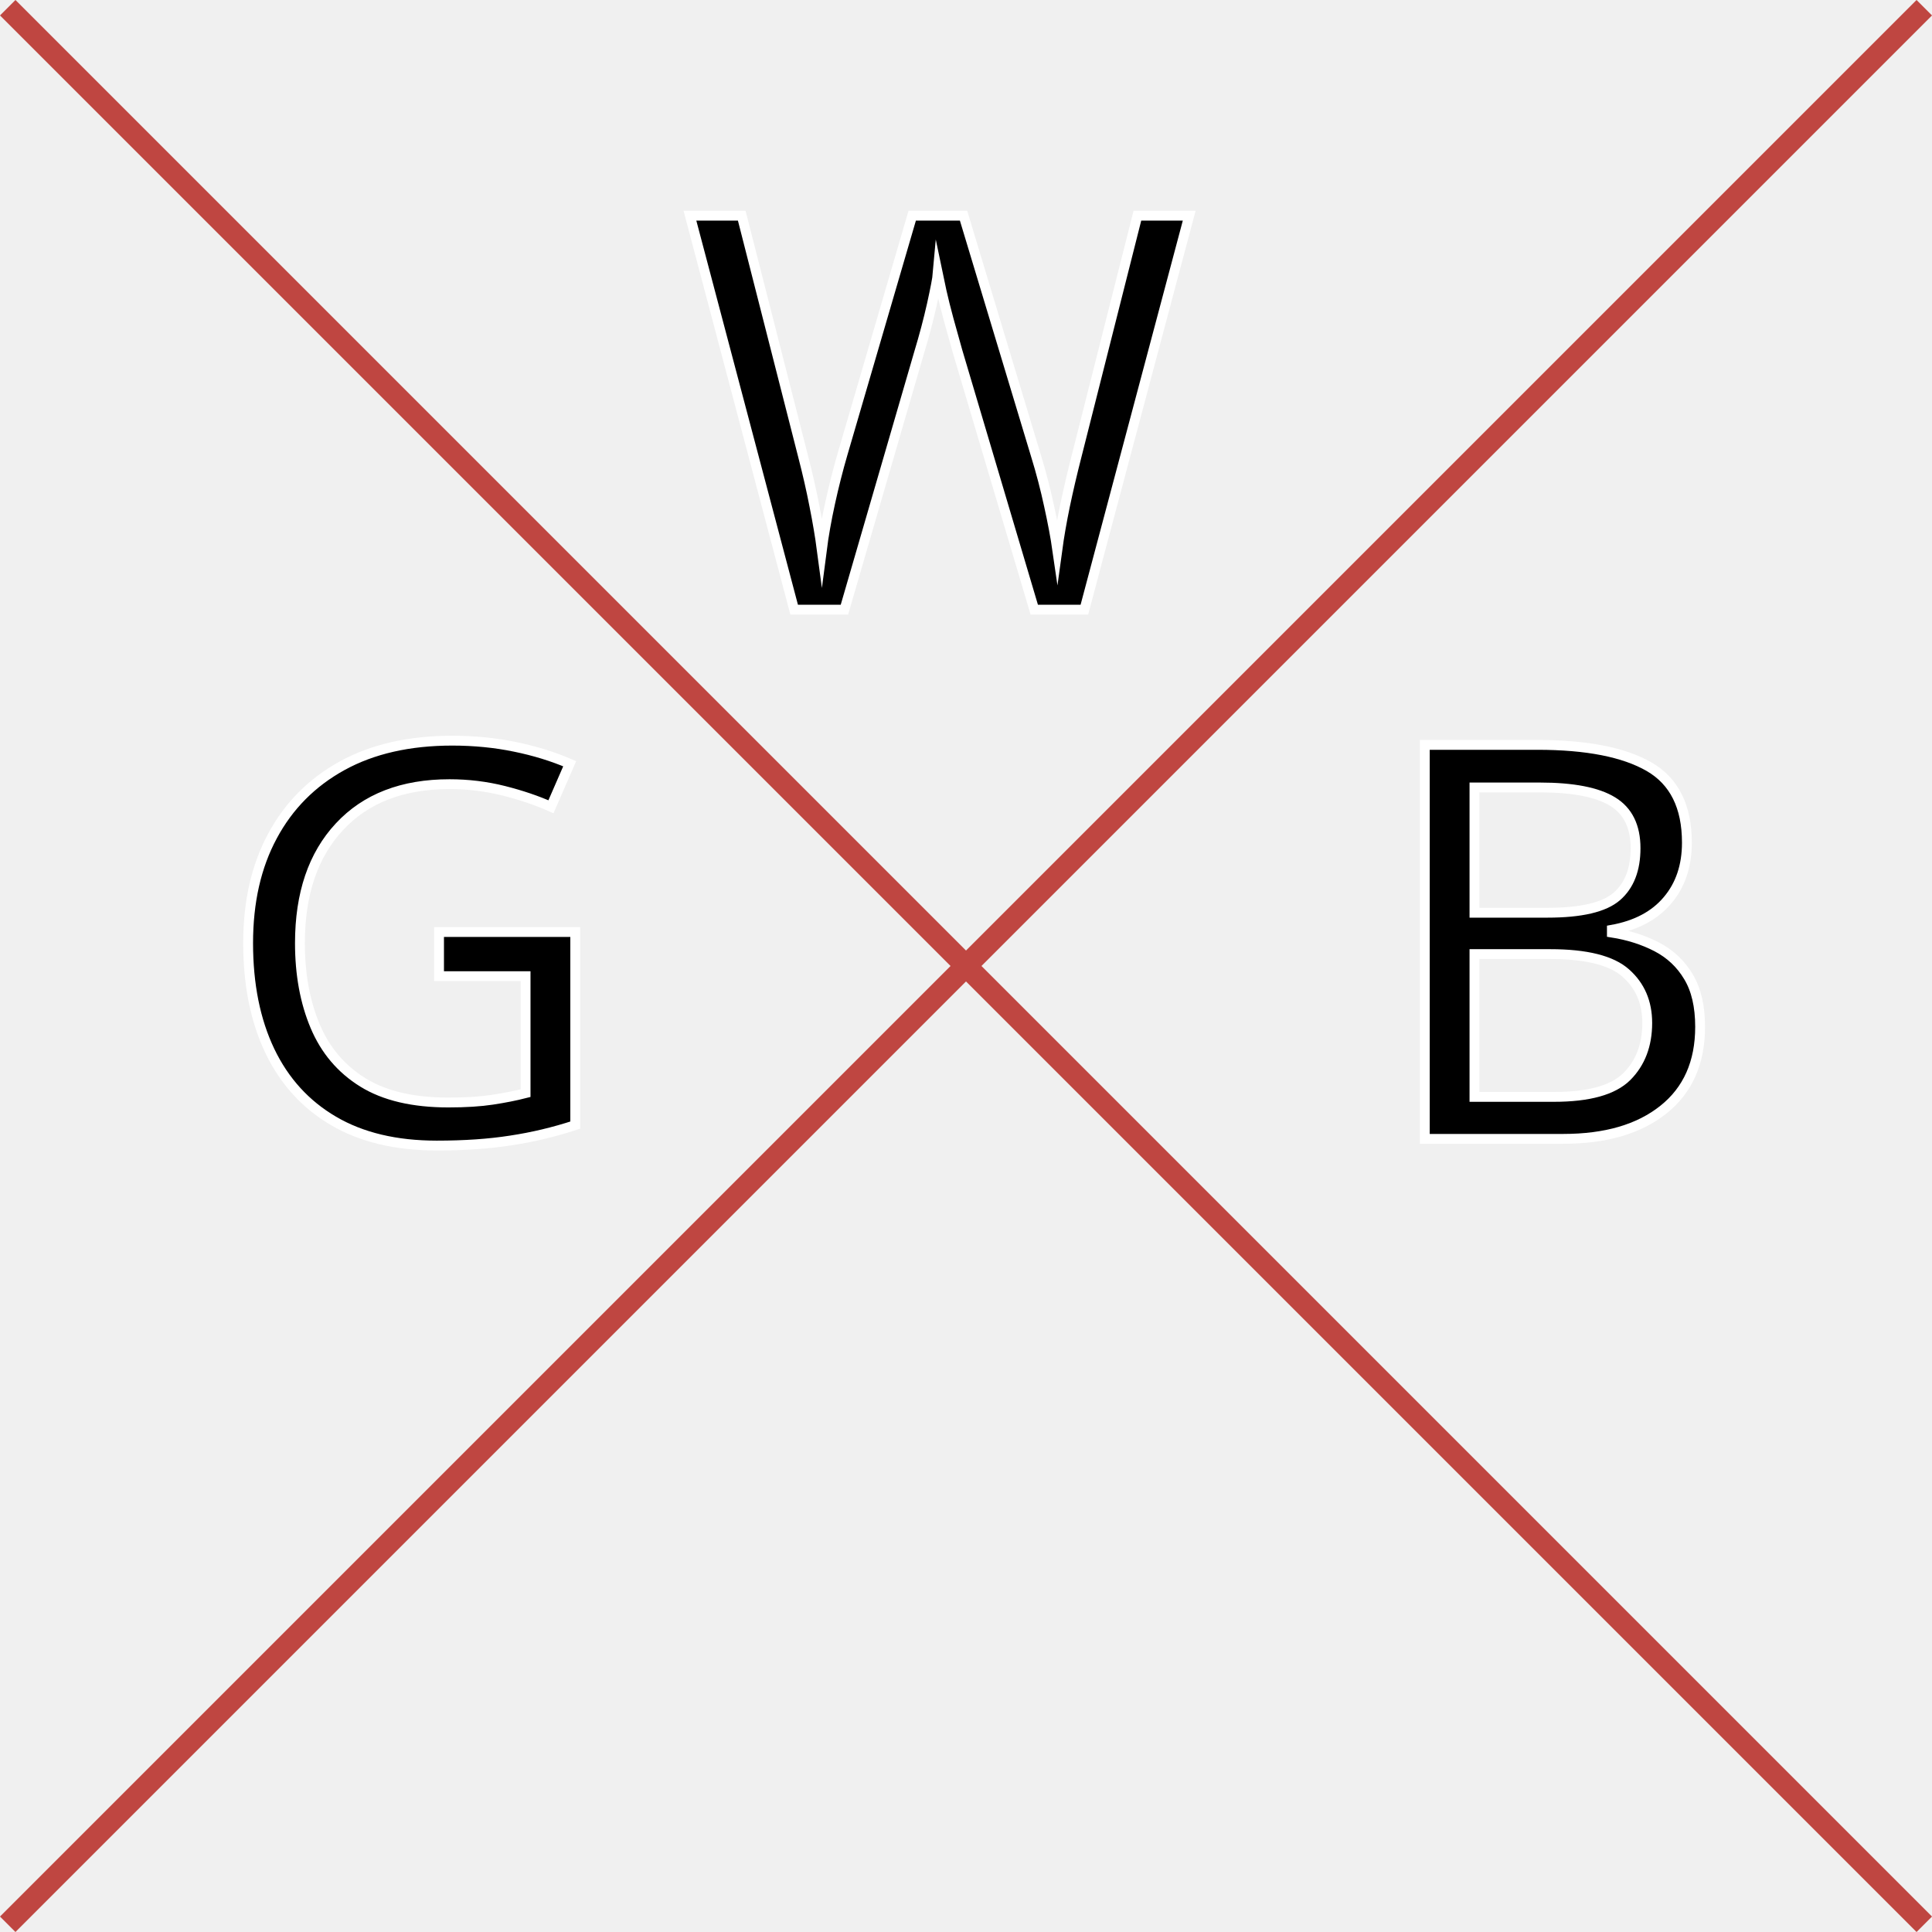
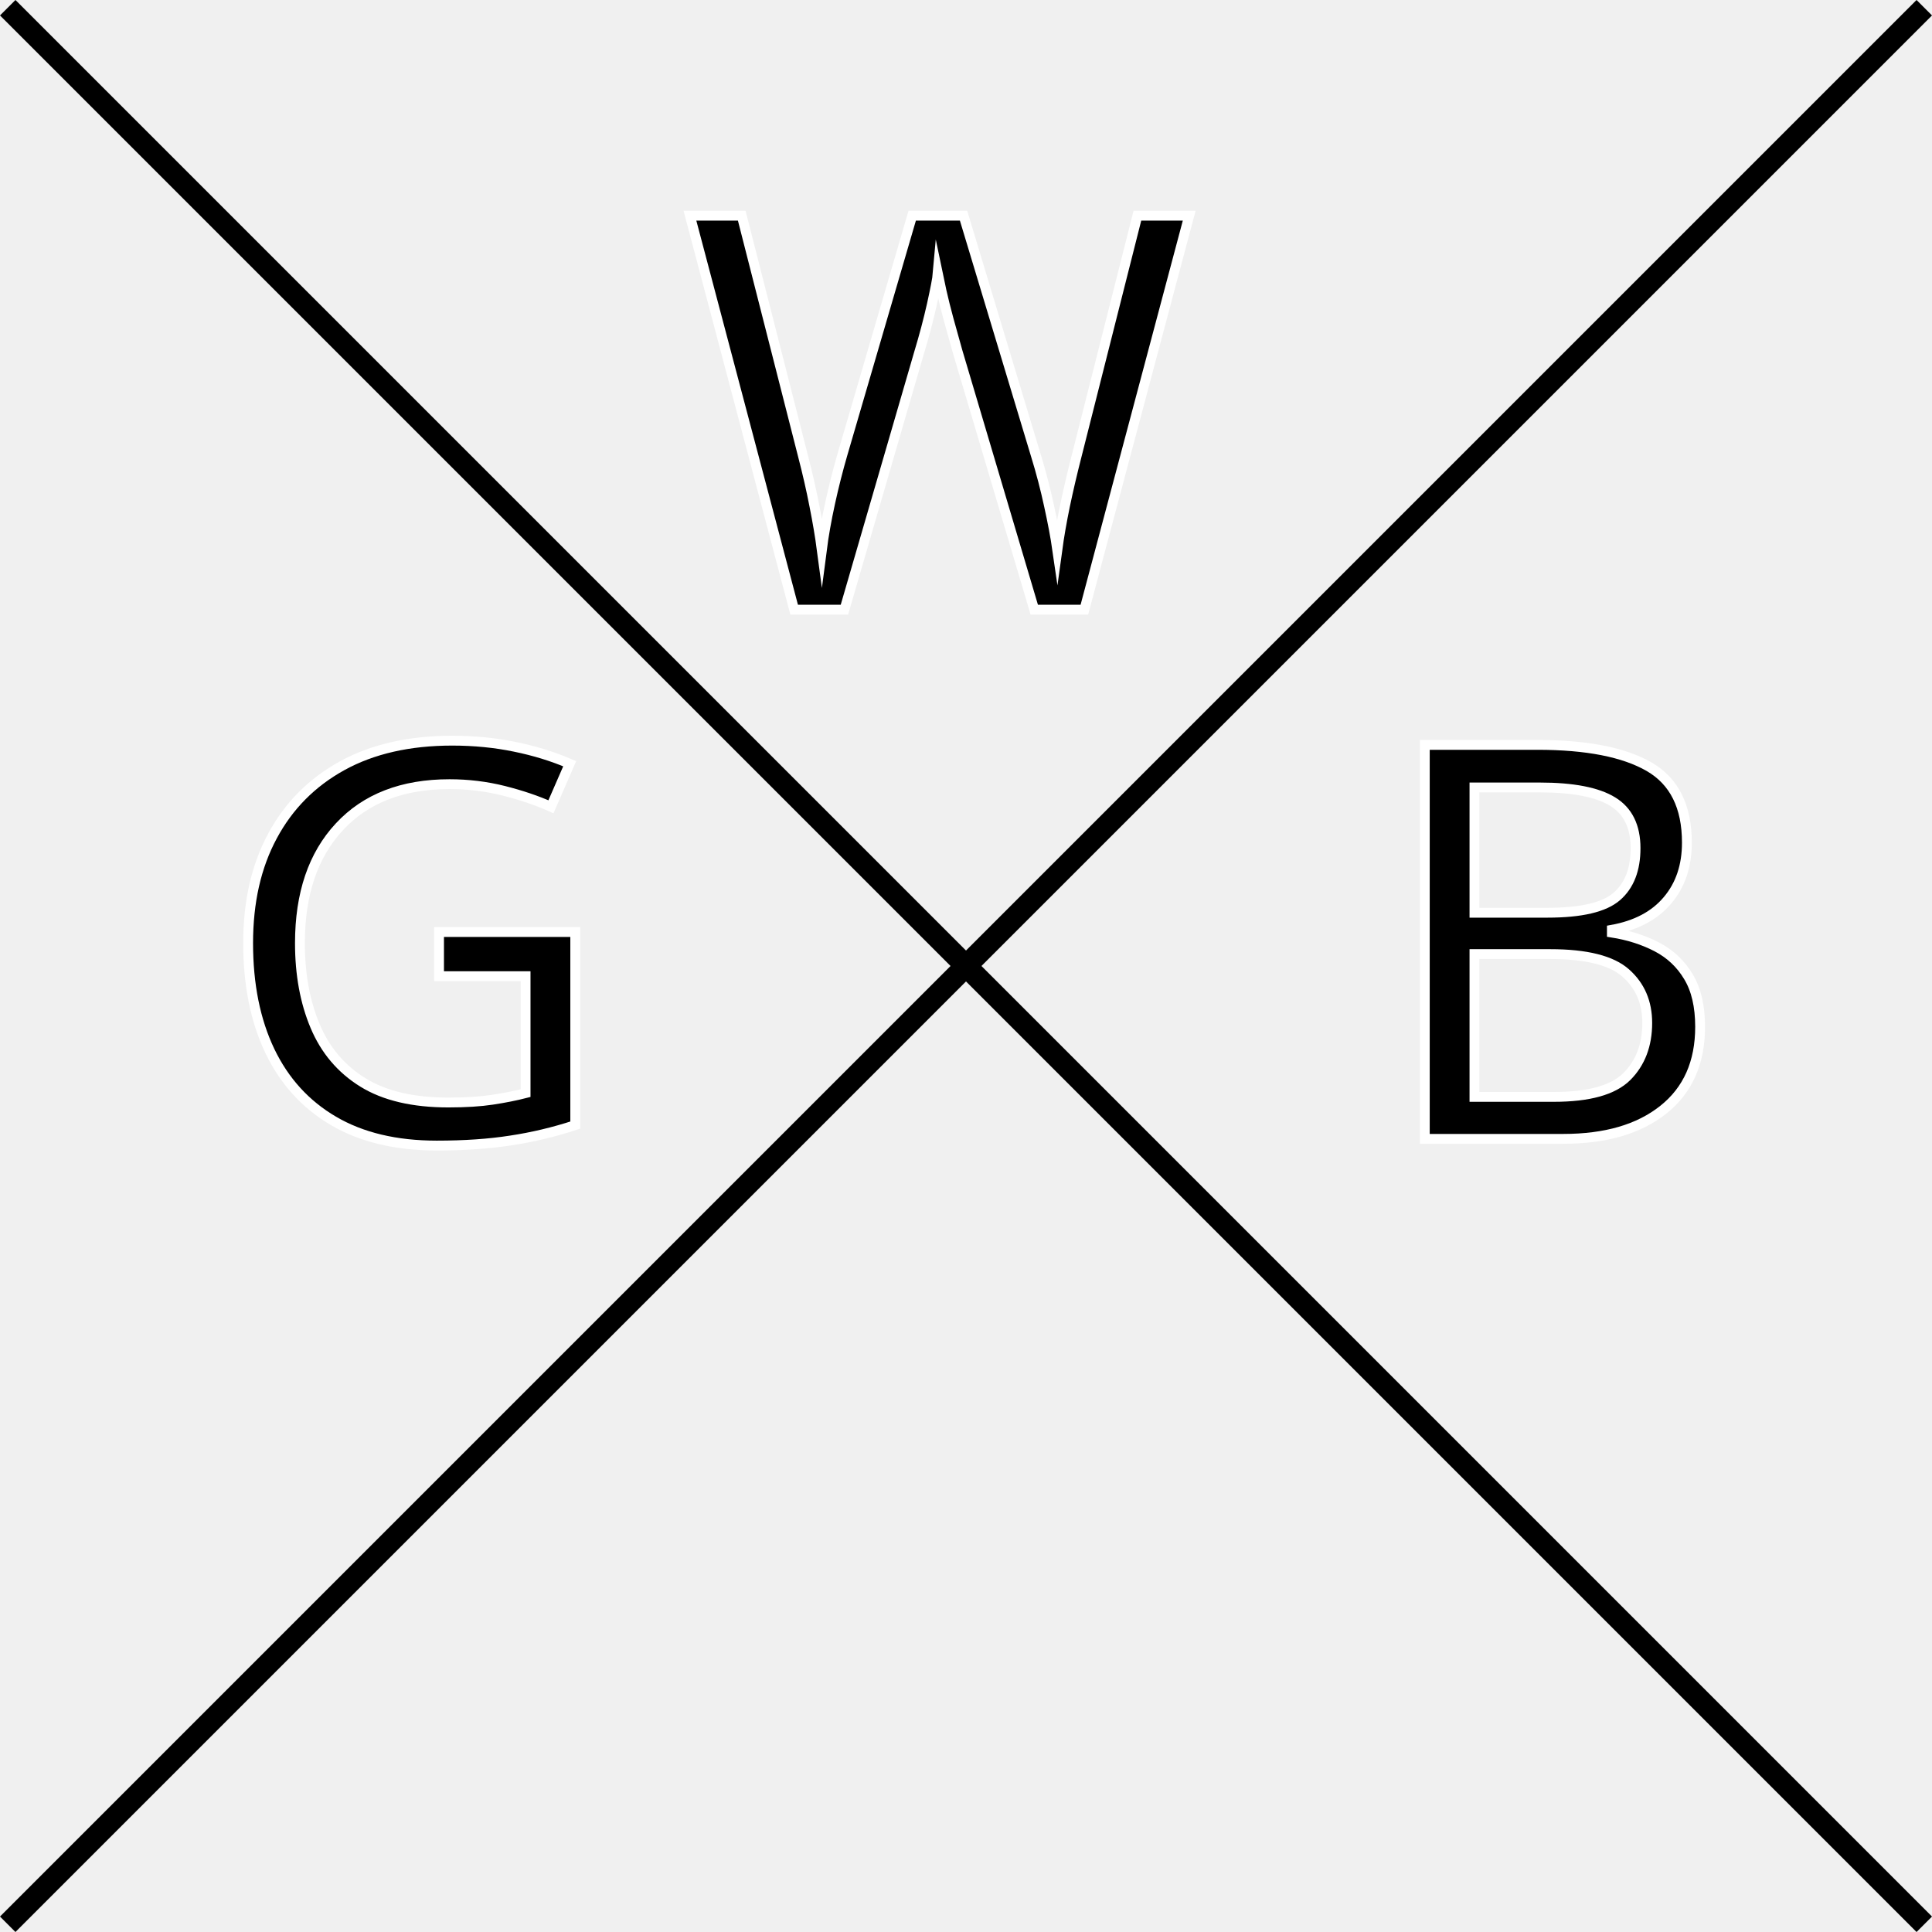
<svg xmlns="http://www.w3.org/2000/svg" viewBox="0 0 265.12 265.12">
  <defs>
-     <style>.cls-1,.cls-2{font-size:56.07px;stroke:#fff;font-family:ARJULIAN, AR JULIAN;}.cls-1,.cls-2,.cls-3{stroke-miterlimit:10;}.cls-1{letter-spacing:-0.01em;}.cls-2{letter-spacing:0em;}.cls-3{fill:#2c3e50;stroke:#bf4641;stroke-width:3px;}</style>
+     <style>.cls-1,.cls-2{font-size:56.07px;stroke:#fff;font-family:ARJULIAN, AR JULIAN;}.cls-1,.cls-2,.cls-3{stroke-miterlimit:10;}.cls-1{letter-spacing:-0.01em;}.cls-2{letter-spacing:0em;}.cls-3{fill:none;stroke:#000;stroke-width:3px;}</style>
  </defs>
  <g id="Layer_2" data-name="Layer 2">
    <g id="Layer_1-2" data-name="Layer 1">
      <text class="cls-1" transform="translate(93.77 83.66) scale(1.35)">W</text>
      <text class="cls-1" transform="translate(29.43 156.44) scale(1.35)">G</text>
      <text class="cls-2" transform="translate(188.18 156.28) scale(1.35)">B</text>
      <line class="cls-3" x1="1.06" y1="1.06" x2="264.06" y2="264.06" />
      <line class="cls-3" x1="264.06" y1="1.06" x2="1.06" y2="264.06" />
    </g>
  </g>
</svg>
